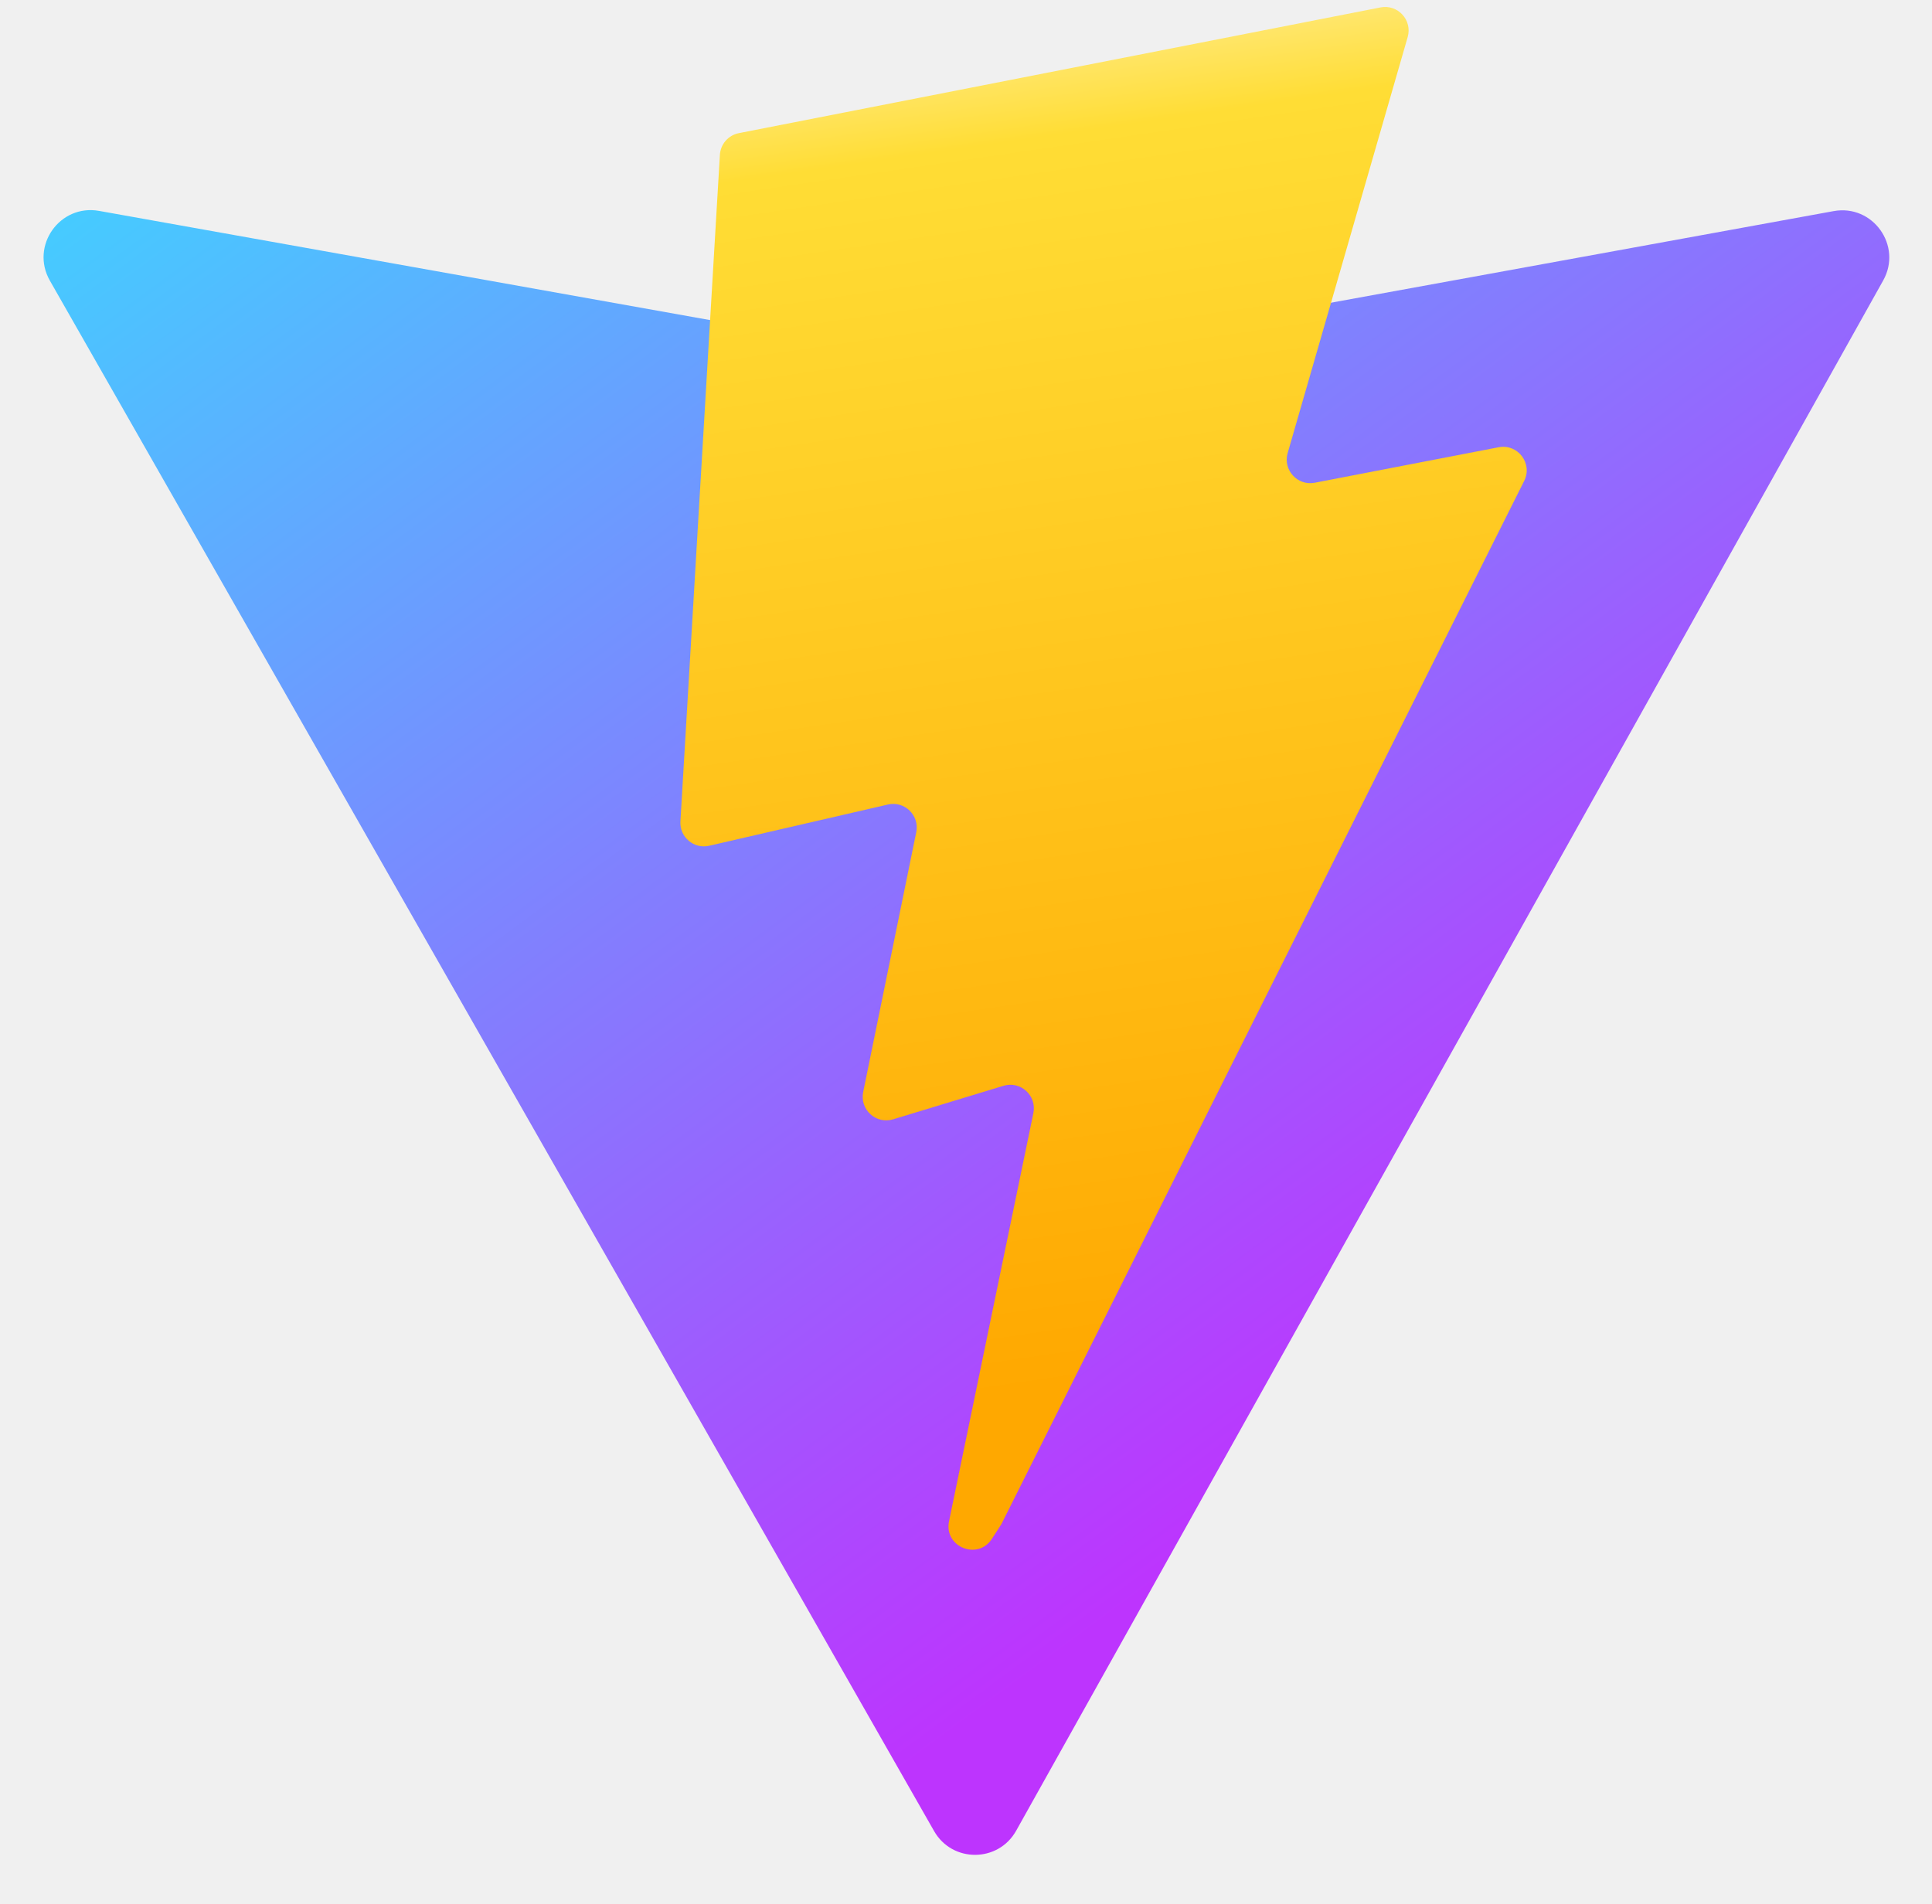
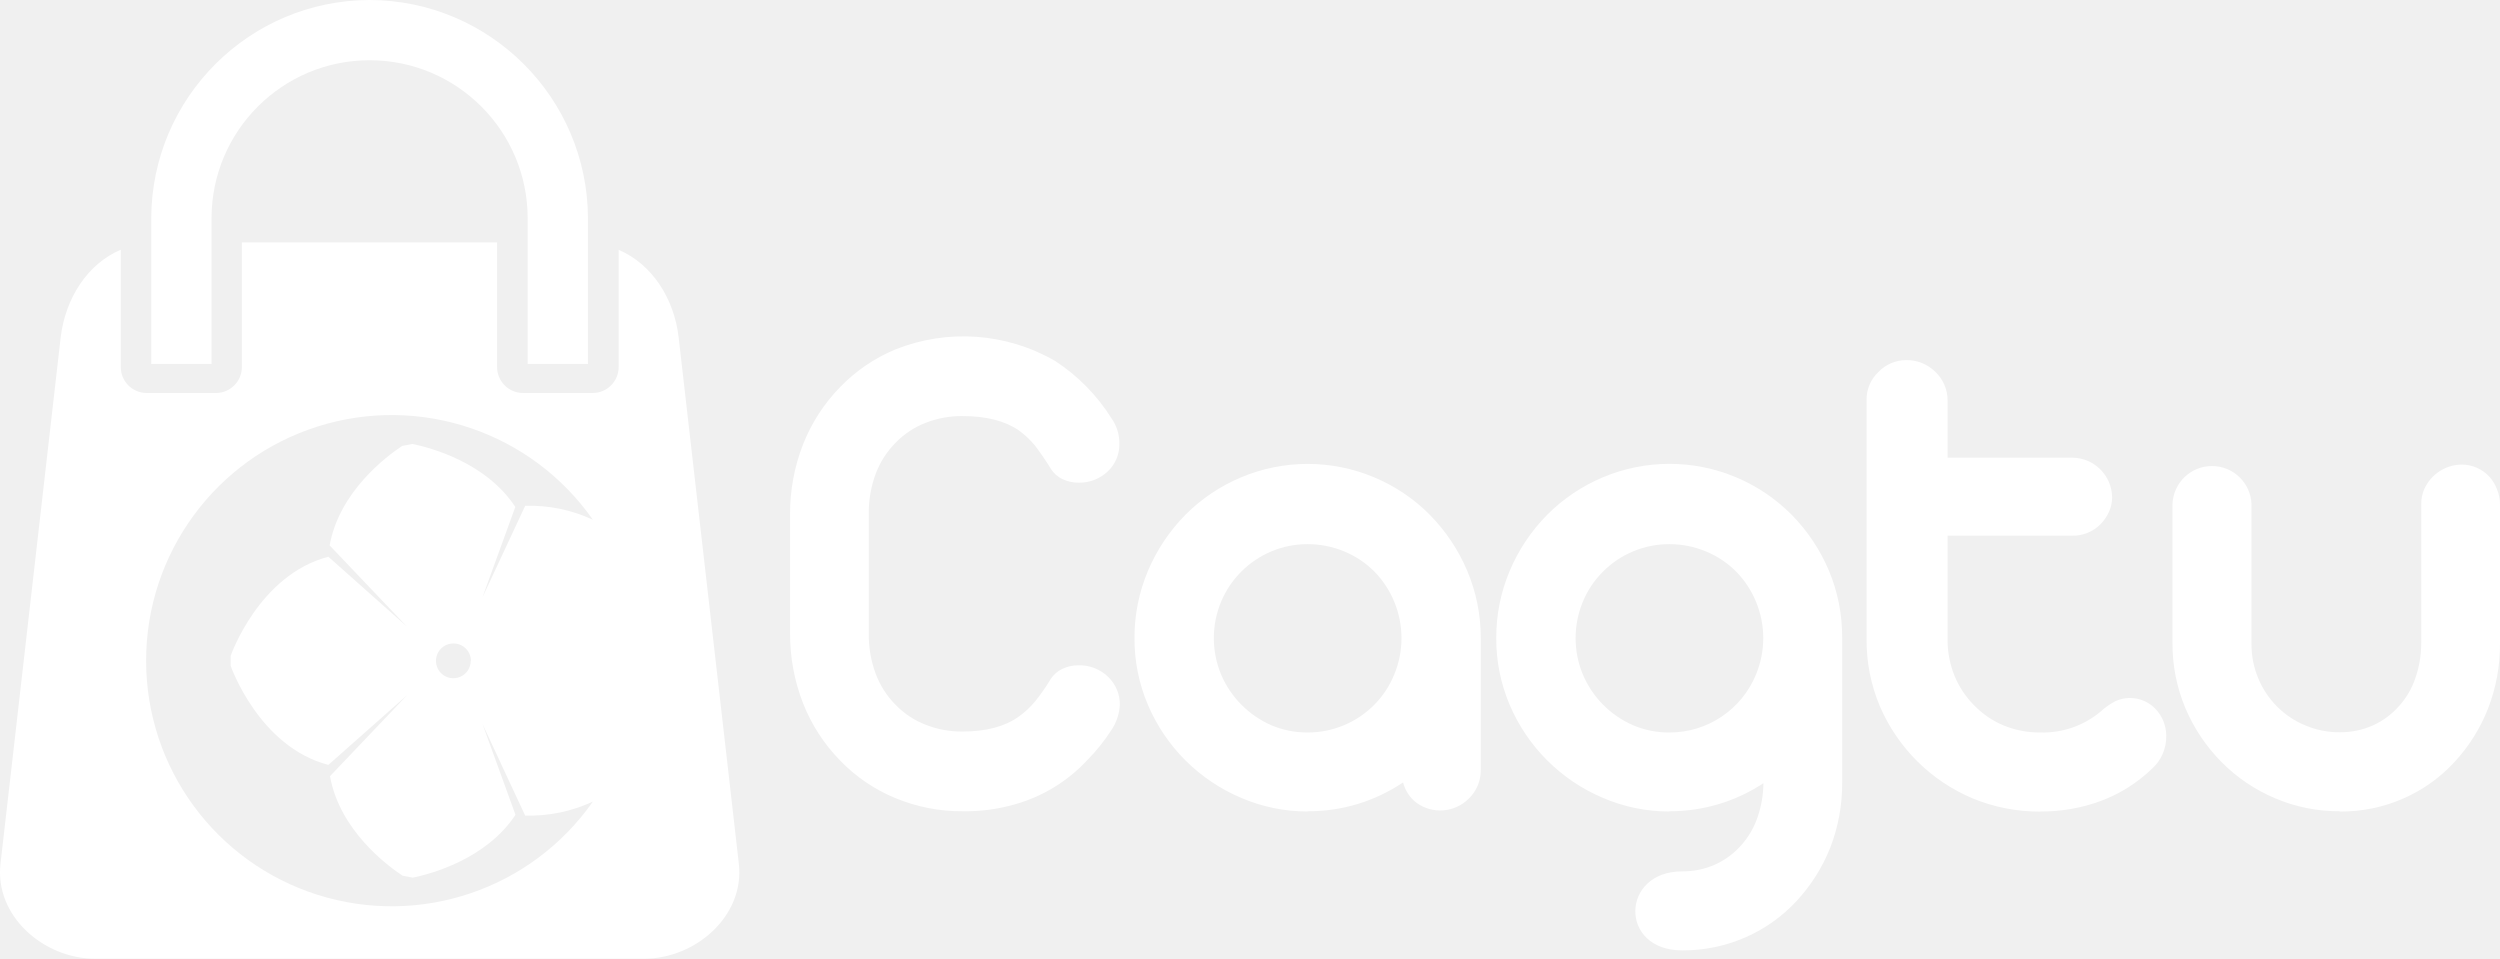
- <svg xmlns="http://www.w3.org/2000/svg" width="410" height="404" viewBox="0 0 410 404" fill="none">
-   <path d="M399.641 59.525L215.643 388.545C211.844 395.338 202.084 395.378 198.228 388.618L10.582 59.556C6.381 52.19 12.68 43.267 21.028 44.759L205.223 77.682C206.398 77.892 207.601 77.89 208.776 77.676L389.119 44.806C397.439 43.289 403.768 52.143 399.641 59.525Z" fill="url(#paint0_linear)" />
-   <path d="M292.965 1.574L156.801 28.255C154.563 28.694 152.906 30.59 152.771 32.866L144.395 174.33C144.198 177.662 147.258 180.248 150.51 179.498L188.42 170.749C191.967 169.931 195.172 173.055 194.443 176.622L183.18 231.775C182.422 235.487 185.907 238.661 189.532 237.56L212.947 230.446C216.577 229.344 220.065 232.527 219.297 236.242L201.398 322.875C200.278 328.294 207.486 331.249 210.492 326.603L212.5 323.5L323.454 102.072C325.312 98.365 322.108 94.137 318.036 94.923L279.014 102.454C275.347 103.161 272.227 99.746 273.262 96.158L298.731 7.867C299.767 4.273 296.636 0.855 292.965 1.574Z" fill="url(#paint1_linear)" />
+ <svg xmlns="http://www.w3.org/2000/svg" id="Layer_1" data-name="Layer 1" viewBox="0 0 421.2 161.52">
  <defs>
-     <linearGradient id="paint0_linear" x1="6" y1="33" x2="235" y2="344" gradientUnits="userSpaceOnUse">
-       <stop stop-color="#41D1FF" />
-       <stop offset="1" stop-color="#BD34FE" />
-     </linearGradient>
-     <linearGradient id="paint1_linear" x1="194.651" y1="8.818" x2="236.076" y2="292.989" gradientUnits="userSpaceOnUse">
-       <stop stop-color="#FFEA83" />
-       <stop offset="0.083" stop-color="#FFDD35" />
-       <stop offset="1" stop-color="#FFA800" />
-     </linearGradient>
+     <style>.cls-1{fill:#fff;fill-rule:evenodd;}</style>
  </defs>
+   <path class="cls-1" d="M193.72,170.27a29,29,0,0,1-11.36-2.22,27.48,27.48,0,0,1-9.27-6.3,28.92,28.92,0,0,1-6.25-9.62,32.05,32.05,0,0,1-2.21-11.92v-19.9a32,32,0,0,1,2.21-11.91,29,29,0,0,1,6.25-9.62,27.66,27.66,0,0,1,9.27-6.31,30.88,30.88,0,0,1,26.9,1.92,31.51,31.51,0,0,1,9.52,9.67,7.26,7.26,0,0,1,1.33,4.32,6.2,6.2,0,0,1-1.92,4.6,6.93,6.93,0,0,1-5,1.93,6.1,6.1,0,0,1-2.66-.6,4.6,4.6,0,0,1-2-1.8,46,46,0,0,0-2.64-3.85,14.32,14.32,0,0,0-2.75-2.58c-2.33-1.59-5.48-2.39-9.48-2.39a16.6,16.6,0,0,0-6.2,1.14,14.2,14.2,0,0,0-5,3.3,14.82,14.82,0,0,0-3.4,5.28,18.81,18.81,0,0,0-1.17,6.78v20.14a18.81,18.81,0,0,0,1.17,6.78,14.73,14.73,0,0,0,3.4,5.28,14.06,14.06,0,0,0,5,3.3,16.41,16.41,0,0,0,6.2,1.15q5.92,0,9.42-2.46a14.15,14.15,0,0,0,2.85-2.64,31.54,31.54,0,0,0,2.6-3.73,4.73,4.73,0,0,1,2-1.74,6.1,6.1,0,0,1,2.66-.59,6.92,6.92,0,0,1,5,1.92,6.39,6.39,0,0,1,2,4.73,8.31,8.31,0,0,1-1.45,4.3,31,31,0,0,1-4.07,5.06,26.35,26.35,0,0,1-12.29,7.45,30,30,0,0,1-8.64,1.13" transform="translate(-31.52 -33.59)" />
+   <path class="cls-1" d="M251.82,157a15.66,15.66,0,0,0,6.14-1.23,15.63,15.63,0,0,0,8.47-8.56,16,16,0,0,0,0-12.22,16,16,0,0,0-3.35-5.1,15.56,15.56,0,0,0-5.1-3.4,15.93,15.93,0,0,0-6.16-1.22,15.67,15.67,0,0,0-6.06,1.2,15.87,15.87,0,0,0-8.52,8.52,16,16,0,0,0,0,12.22,16.31,16.31,0,0,0,8.45,8.56,15.47,15.47,0,0,0,6.13,1.23m0,13.31A28.24,28.24,0,0,1,240.6,168a29.55,29.55,0,0,1-15.69-15.68,28.37,28.37,0,0,1-2.25-11.26,28.8,28.8,0,0,1,2.27-11.3,30.18,30.18,0,0,1,6.31-9.44,29.19,29.19,0,0,1,9.36-6.3,28.91,28.91,0,0,1,22.46,0,28.87,28.87,0,0,1,9.37,6.32,30.27,30.27,0,0,1,6.29,9.42A29,29,0,0,1,281,141.05v22.26a6.61,6.61,0,0,1-2,4.81,6.8,6.8,0,0,1-8.82.73,6.22,6.22,0,0,1-2.27-3.44A28.46,28.46,0,0,1,251.82,170.27Z" transform="translate(-31.52 -33.59)" />
+   <path class="cls-1" d="M375.3,170.33a29.56,29.56,0,0,1-11.39-2.21,29.45,29.45,0,0,1-15.68-15.56A28.56,28.56,0,0,1,346,141.24V101.05a6.32,6.32,0,0,1,2-4.79,6.47,6.47,0,0,1,4.69-2,6.86,6.86,0,0,1,4.85,1.93,6.64,6.64,0,0,1,2.11,4.85v9.66h21a6.76,6.76,0,0,1,6.72,6.72,5.89,5.89,0,0,1-.54,2.43,7,7,0,0,1-1.43,2.07,6.5,6.5,0,0,1-4.75,1.92h-21v17.51a15.9,15.9,0,0,0,1.16,6.08,15.17,15.17,0,0,0,3.32,5,14.79,14.79,0,0,0,5,3.4A16,16,0,0,0,375.3,157a15.12,15.12,0,0,0,10.15-3.54,11.71,11.71,0,0,1,2.48-1.74,5.93,5.93,0,0,1,6.69,1.25,6.54,6.54,0,0,1,1.87,4.56,7.25,7.25,0,0,1-2.42,5.59,25,25,0,0,1-8.54,5.39,28.7,28.7,0,0,1-10.23,1.8" transform="translate(-31.52 -33.59)" />
+   <path class="cls-1" d="M425.73,170.27a27.33,27.33,0,0,1-10.91-2.19,27.91,27.91,0,0,1-9.07-6.15,28.89,28.89,0,0,1-6.06-9.09A27.91,27.91,0,0,1,397.54,142V118.51a6.66,6.66,0,0,1,13.31,0v23.56a14.71,14.71,0,0,0,1.15,5.82,14.59,14.59,0,0,0,7.92,7.92,14.66,14.66,0,0,0,5.81,1.15,13.37,13.37,0,0,0,5.57-1.15,12.9,12.9,0,0,0,4.38-3.23,13.41,13.41,0,0,0,2.77-4.71,18,18,0,0,0,1-5.92V118.51a6.15,6.15,0,0,1,.53-2.56,7,7,0,0,1,6.25-4.09,6.36,6.36,0,0,1,4.66,2A6.55,6.55,0,0,1,452.2,116a6.48,6.48,0,0,1,.52,2.56V142a29.69,29.69,0,0,1-2,10.93,28.71,28.71,0,0,1-5.67,9.05,25.75,25.75,0,0,1-8.64,6.15,26.06,26.06,0,0,1-10.67,2.19" transform="translate(-31.52 -33.59)" />
+   <path class="cls-1" d="M312.76,157a15.73,15.73,0,0,0,14.62-9.79,16,16,0,0,0,0-12.22,15.82,15.82,0,0,0-3.36-5.1,15.36,15.36,0,0,0-5.1-3.4,15.89,15.89,0,0,0-6.16-1.22,15.71,15.71,0,0,0-6.06,1.2,15.52,15.52,0,0,0-5.1,3.42,15.34,15.34,0,0,0-3.41,5.1,16,16,0,0,0,0,12.22,16.22,16.22,0,0,0,8.45,8.56,15.38,15.38,0,0,0,6.12,1.23m0,13.31A28.24,28.24,0,0,1,301.54,168a29.58,29.58,0,0,1-15.68-15.68,28.37,28.37,0,0,1-2.25-11.26,28.8,28.8,0,0,1,2.27-11.3,30,30,0,0,1,6.31-9.44,29.25,29.25,0,0,1,9.35-6.3A28.91,28.91,0,0,1,324,114a29,29,0,0,1,9.38,6.32,30.06,30.06,0,0,1,6.28,9.42,28.83,28.83,0,0,1,2.23,11.32v24.38a29.78,29.78,0,0,1-2,10.94,28.94,28.94,0,0,1-5.67,9,25.82,25.82,0,0,1-8.64,6.14,26.22,26.22,0,0,1-10.67,2.19c-10.65,0-10.34-13.31,0-13.31a13.37,13.37,0,0,0,5.57-1.15,13,13,0,0,0,4.38-3.23,13.63,13.63,0,0,0,2.76-4.71,18,18,0,0,0,1-5.77A28.52,28.52,0,0,1,312.76,170.27Z" transform="translate(-31.52 -33.59)" />
+   <path class="cls-1" d="M156,179.12l-1.89-16.56-8.25-72.11c-.76-6.62-4.52-12.38-10.11-14.77V95.43a4.37,4.37,0,0,1-4.37,4.37H119.63a4.37,4.37,0,0,1-4.36-4.37v-21h-43v21A4.37,4.37,0,0,1,68,99.8H56.22a4.36,4.36,0,0,1-4.35-4.37V75.66c-5.61,2.39-9.34,8.17-10.13,14.79L33.5,162.56l-1.9,16.56c-1,8.74,7.21,16,16,16H140C148.77,195.11,157,187.86,156,179.12ZM101,108.39l-1.72.33c-2.57,1.7-10.6,7.67-12.22,16.76l13,13.66L86.84,127.39c-11.74,3.07-16.46,16.7-16.46,16.7v1.67s4.72,13.63,16.46,16.7l13.28-11.76-13,13.66c1.62,9.1,9.65,15.07,12.22,16.76l1.72.34c3-.62,12.35-3.08,17.31-10.59l-5.55-15.28L120,171a25.32,25.32,0,0,0,11.41-2.36,41.38,41.38,0,1,1,0-47.48A25.06,25.06,0,0,0,120,118.81l-7.21,15.45L118.34,119C113.38,111.46,104,109,101,108.39Zm9.83,36.53a2.93,2.93,0,1,1-2.93-2.92A2.93,2.93,0,0,1,110.86,144.92Z" transform="translate(-31.52 -33.59)" />
+   <path class="cls-1" d="M93.79,33.59h0a36.9,36.9,0,0,1,36.79,36.78V94.9H120.42V70.37a26.63,26.63,0,1,0-53.26,0V94.9H57V70.37A36.89,36.89,0,0,1,93.79,33.59Z" transform="translate(-31.52 -33.59)" />
</svg>
